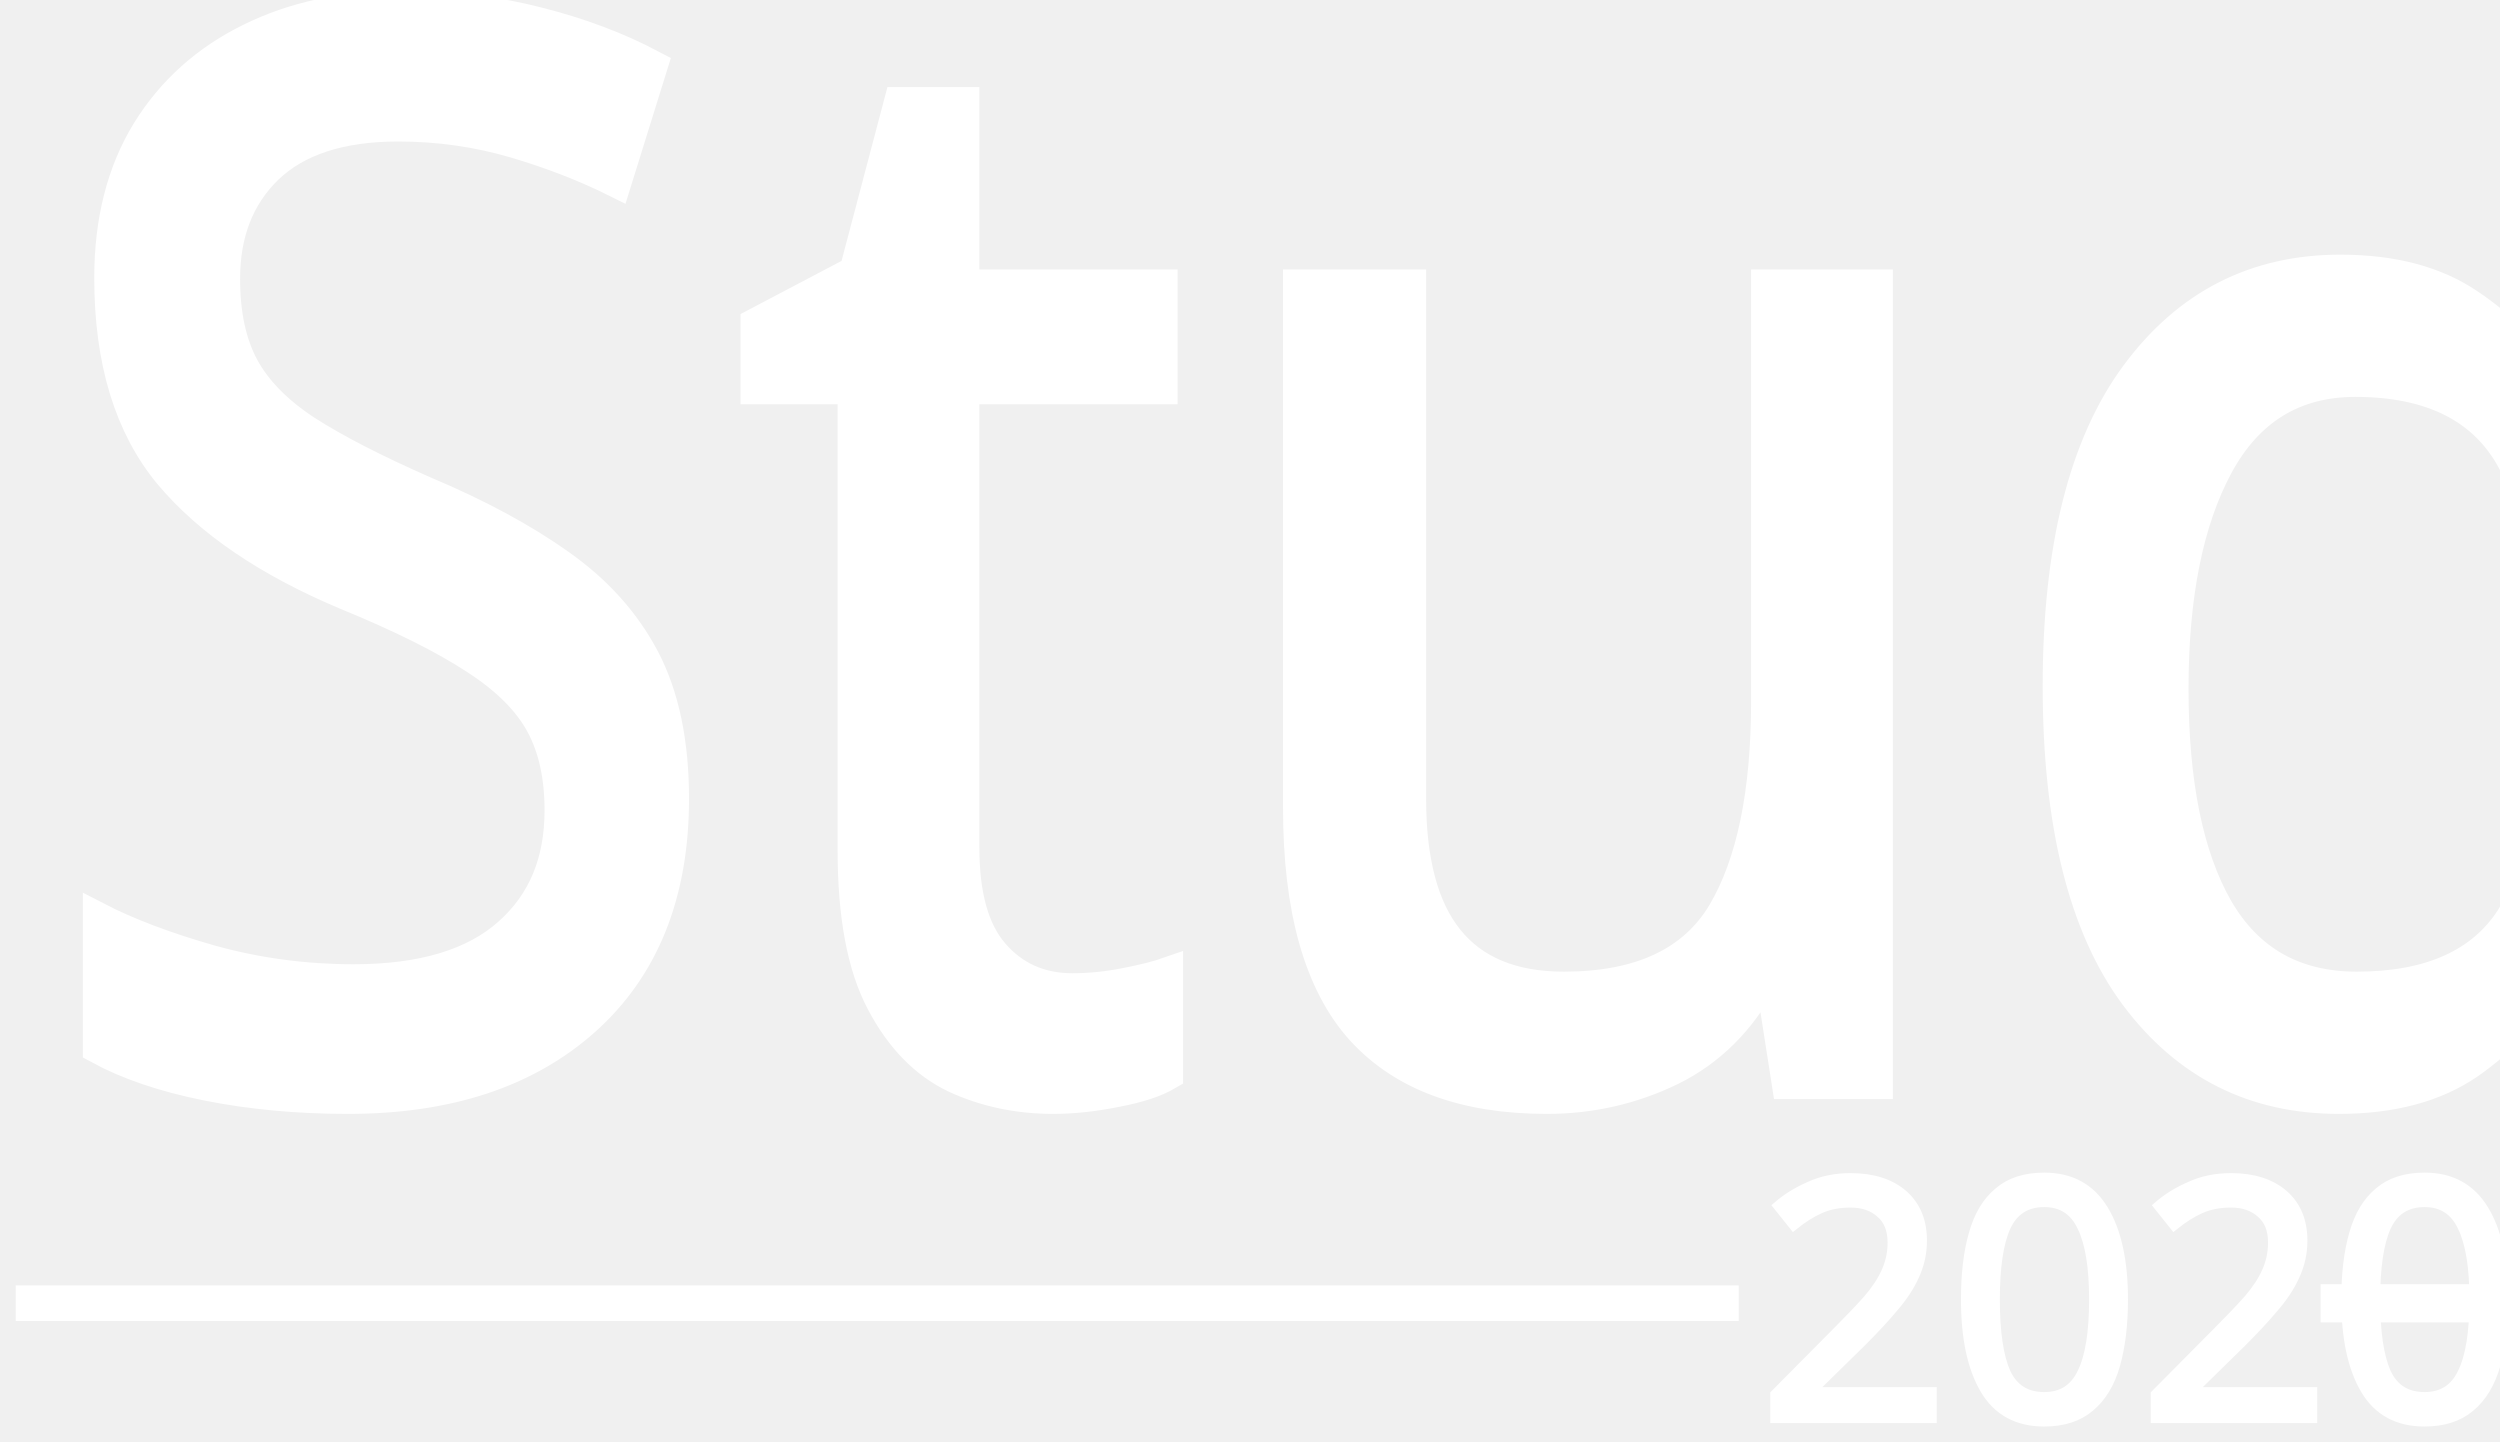
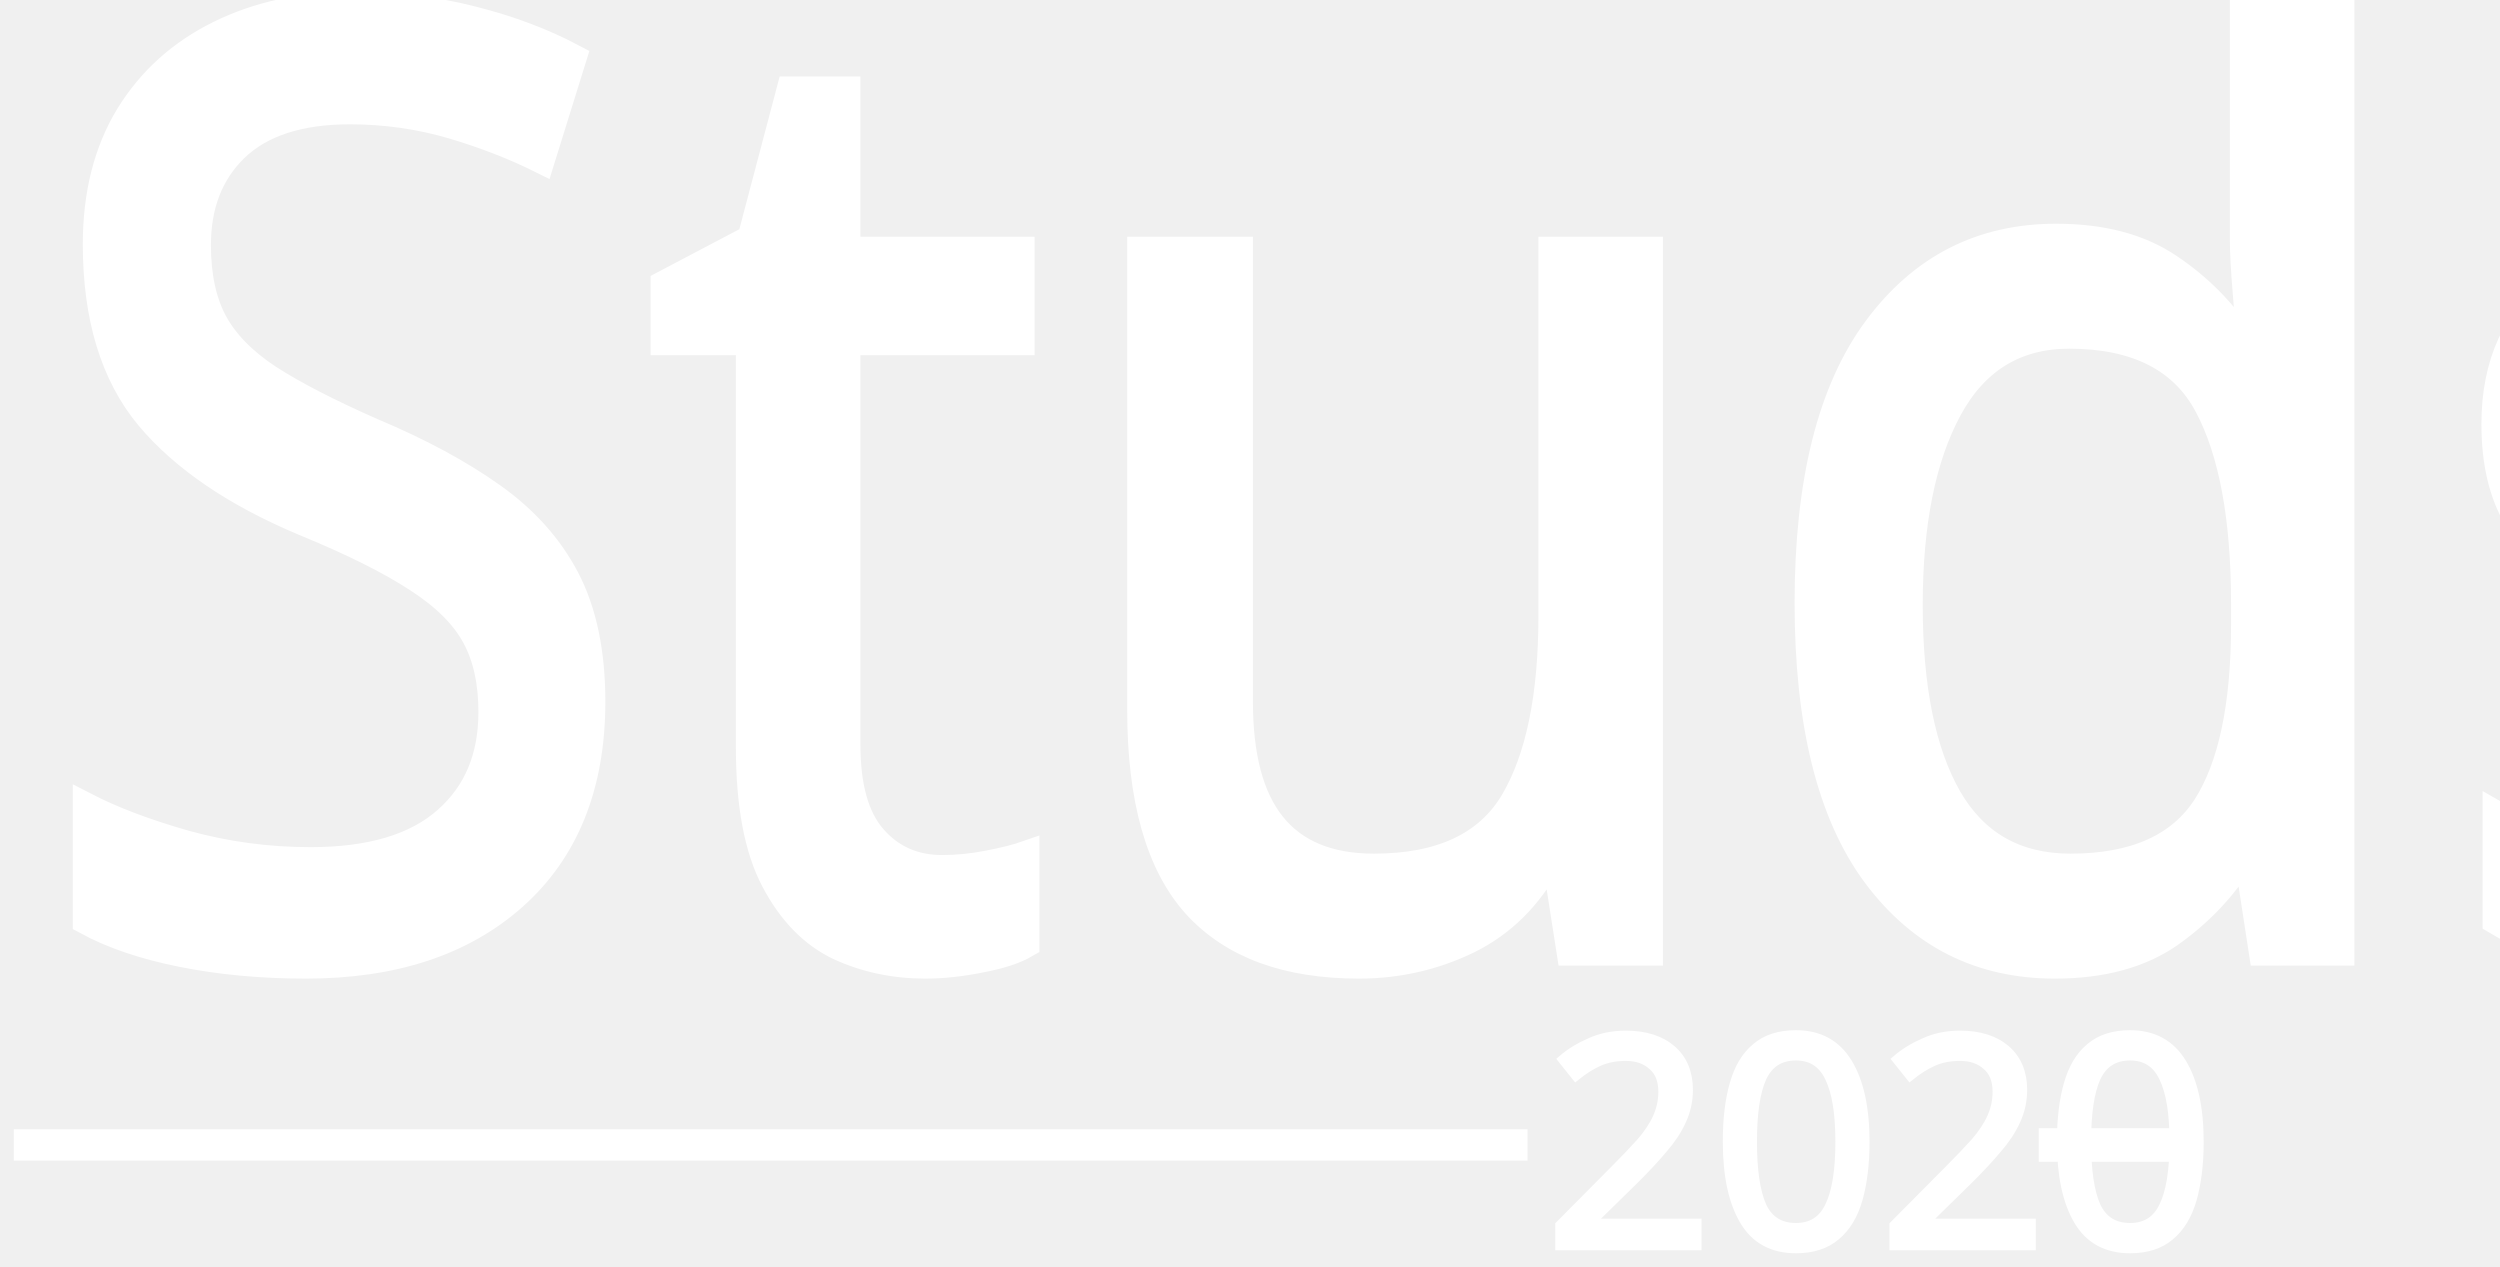
- <svg xmlns="http://www.w3.org/2000/svg" xmlns:xlink="http://www.w3.org/1999/xlink" width="79.571mm" height="45.879mm" viewBox="0 0 79.571 45.879" version="1.1" id="svg4597">
+ <svg xmlns="http://www.w3.org/2000/svg" xmlns:xlink="http://www.w3.org/1999/xlink" width="90.571mm" height="45.879mm" viewBox="0 0 90.571 45.879" version="1.1" id="svg4597">
  <defs id="defs4591">
    <linearGradient id="linearGradient5221">
      <stop id="stop5217" offset="0" style="stop-color:#f2c57c;stop-opacity:1" />
      <stop id="stop5219" offset="1" style="stop-color:#dba351;stop-opacity:1" />
    </linearGradient>
    <linearGradient id="linearGradient5148">
      <stop style="stop-color:#153451;stop-opacity:1" offset="0" id="stop5144" />
      <stop style="stop-color:#495867;stop-opacity:1" offset="1" id="stop5146" />
    </linearGradient>
    <linearGradient xlink:href="#linearGradient5148" id="linearGradient5150" x1="99.943" y1="314.907" x2="153.907" y2="35.076" gradientUnits="userSpaceOnUse" gradientTransform="matrix(0.8815789,0,0,1,1.994746,-0.5669643)" />
    <linearGradient xlink:href="#linearGradient5221" id="linearGradient5215" gradientUnits="userSpaceOnUse" x1="66.509" y1="177.617" x2="145.647" y2="233.558" />
    <linearGradient xlink:href="#linearGradient5221" id="linearGradient5223" gradientUnits="userSpaceOnUse" x1="66.509" y1="177.617" x2="145.647" y2="233.558" />
  </defs>
  <g id="layer1" transform="translate(-65.63077,-188.1289)" />
  <g id="layer2" transform="translate(-65.63077,-188.1289)">
    <g id="g5197" style="fill:#ffffff;fill-opacity:1;stroke:#ffffff;stroke-opacity:1">
      <text transform="scale(0.9284191,1.0771)" id="text5154" y="206.642" x="71.796" style="font-style:normal;font-variant:normal;font-weight:normal;font-stretch:normal;font-size:43.858px;line-height:1.25;font-family:'Bebas Neue';-inkscape-font-specification:'Bebas Neue';letter-spacing:0px;word-spacing:0px;fill:#ffffff;fill-opacity:1;stroke:#ffffff;stroke-width:1;stroke-miterlimit:4;stroke-dasharray:none;stroke-opacity:1" xml:space="preserve">
        <tspan style="fill:#ffffff;fill-opacity:1;stroke:#ffffff;stroke-width:1;stroke-miterlimit:4;stroke-dasharray:none;stroke-opacity:1" y="206.642" x="71.796" id="tspan5152">Studs</tspan>
      </text>
      <text id="text5158" y="233.273" x="121.626" style="font-style:normal;font-variant:normal;font-weight:normal;font-stretch:normal;font-size:10.583px;line-height:1.25;font-family:'Bebas Neue';-inkscape-font-specification:'Bebas Neue';letter-spacing:0px;word-spacing:0px;fill:#ffffff;fill-opacity:1;fill-rule:nonzero;stroke:#ffffff;stroke-width:0.3;stroke-miterlimit:4;stroke-dasharray:none;stroke-opacity:1" xml:space="preserve">
        <tspan style="fill:#ffffff;fill-opacity:1;fill-rule:nonzero;stroke:#ffffff;stroke-width:0.3;stroke-miterlimit:4;stroke-dasharray:none;stroke-opacity:1" y="233.273" x="121.626" id="tspan5156">2020</tspan>
      </text>
      <path id="path5161" d="M 66.131,229.608 H 120.971" style="fill:#ffffff;fill-opacity:1;stroke:#ffffff;stroke-width:1.134;stroke-linecap:butt;stroke-linejoin:miter;stroke-miterlimit:4;stroke-dasharray:none;stroke-opacity:1" />
      <path id="path5161-0" d="m 139.492,229.61 h 5.21" style="fill:#ffffff;fill-opacity:1;stroke:#ffffff;stroke-width:1.216;stroke-linecap:butt;stroke-linejoin:miter;stroke-miterlimit:4;stroke-dasharray:none;stroke-opacity:1" />
    </g>
  </g>
</svg>
